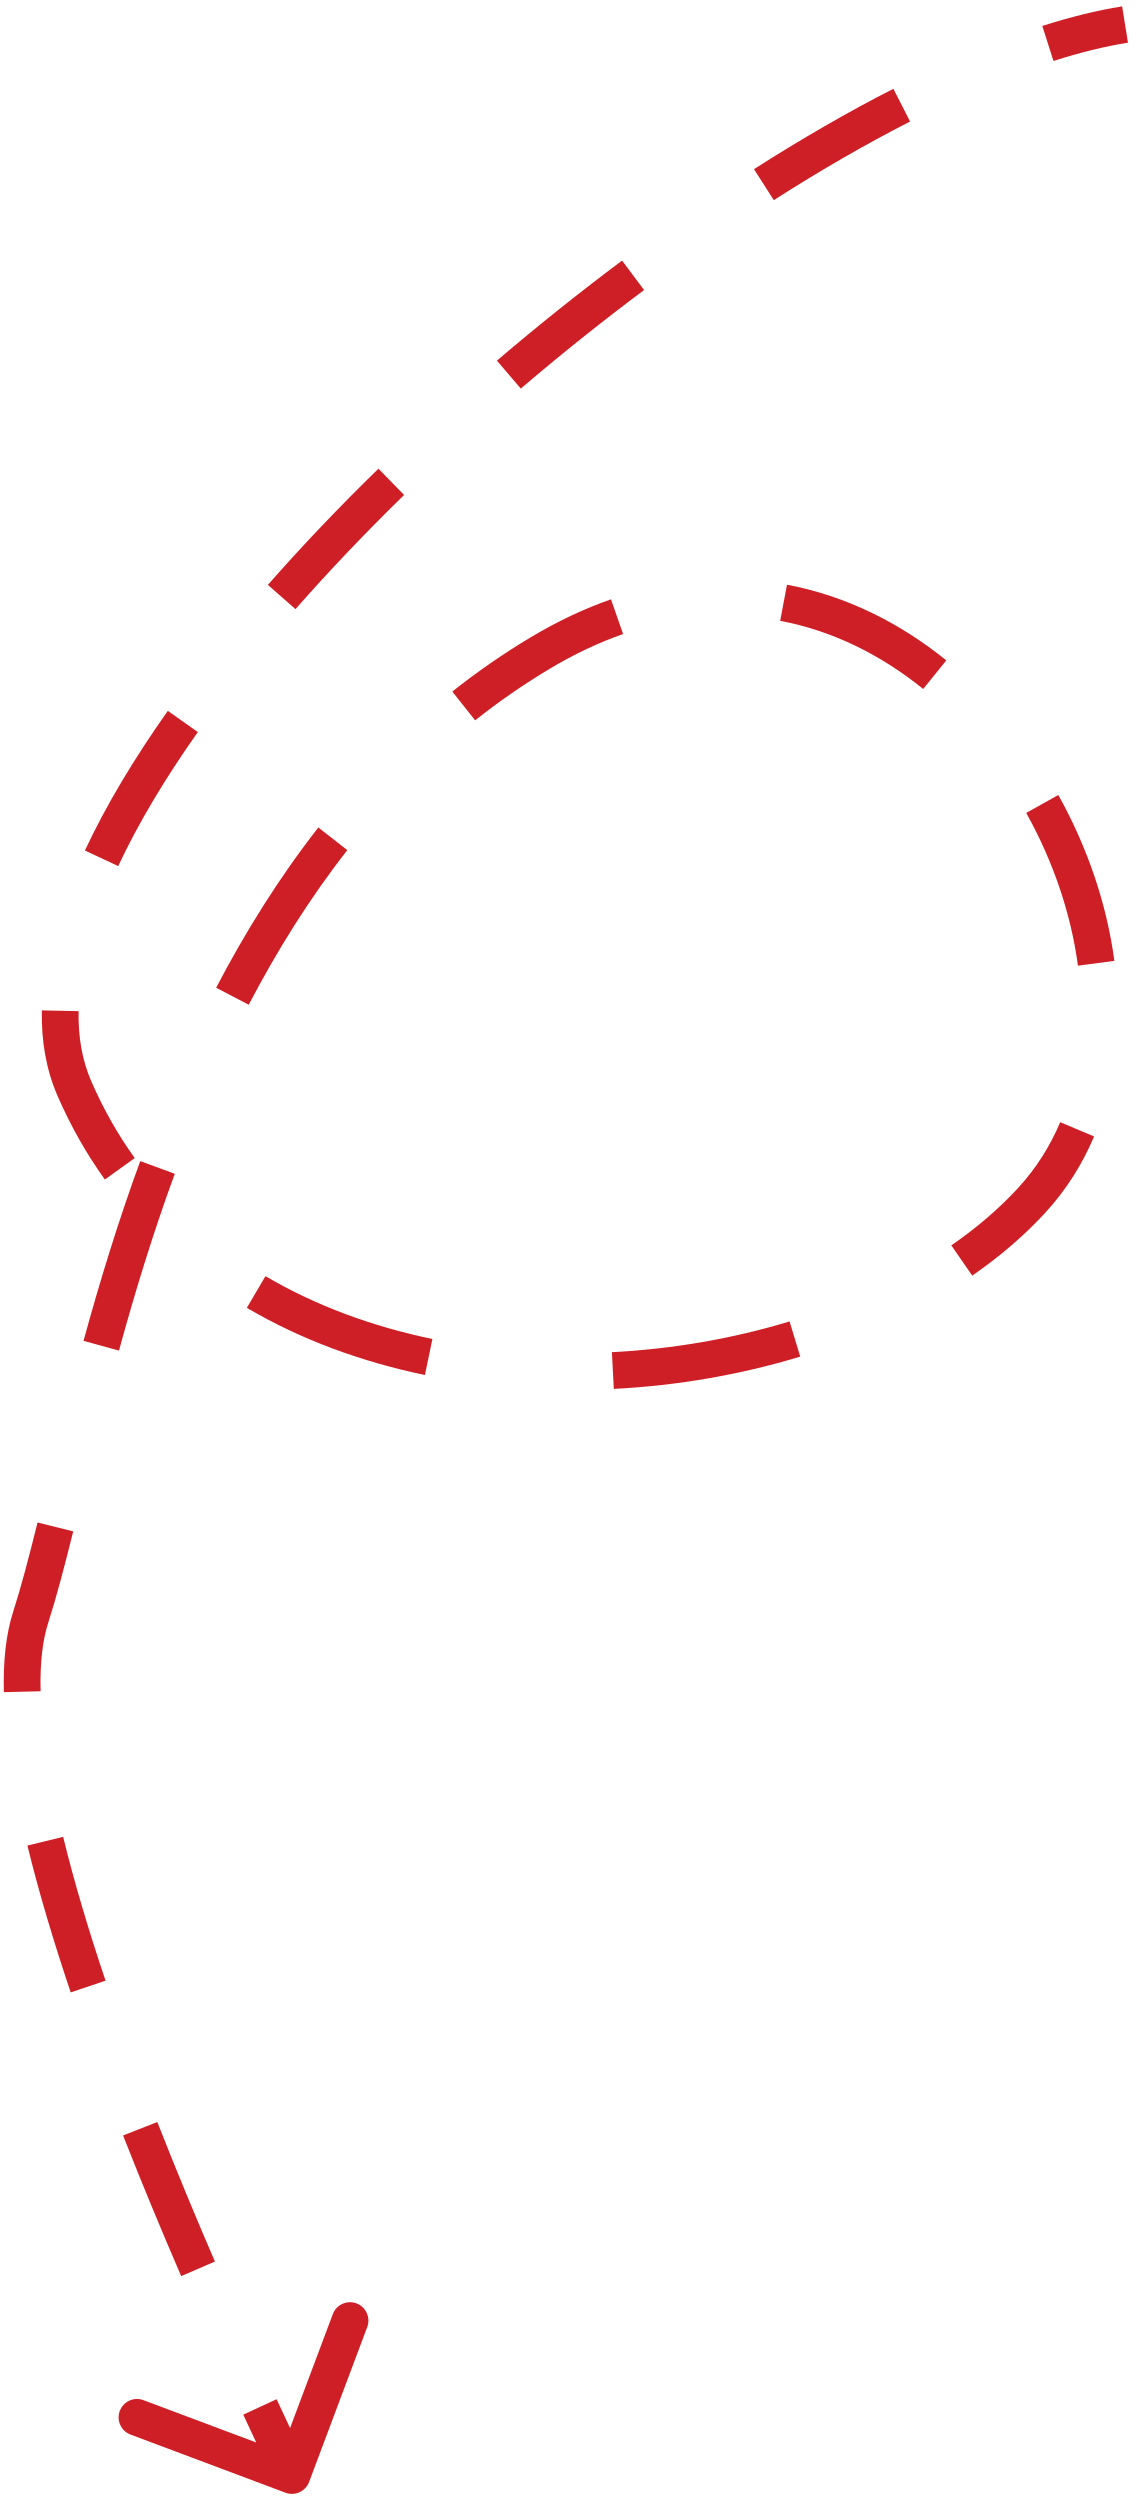
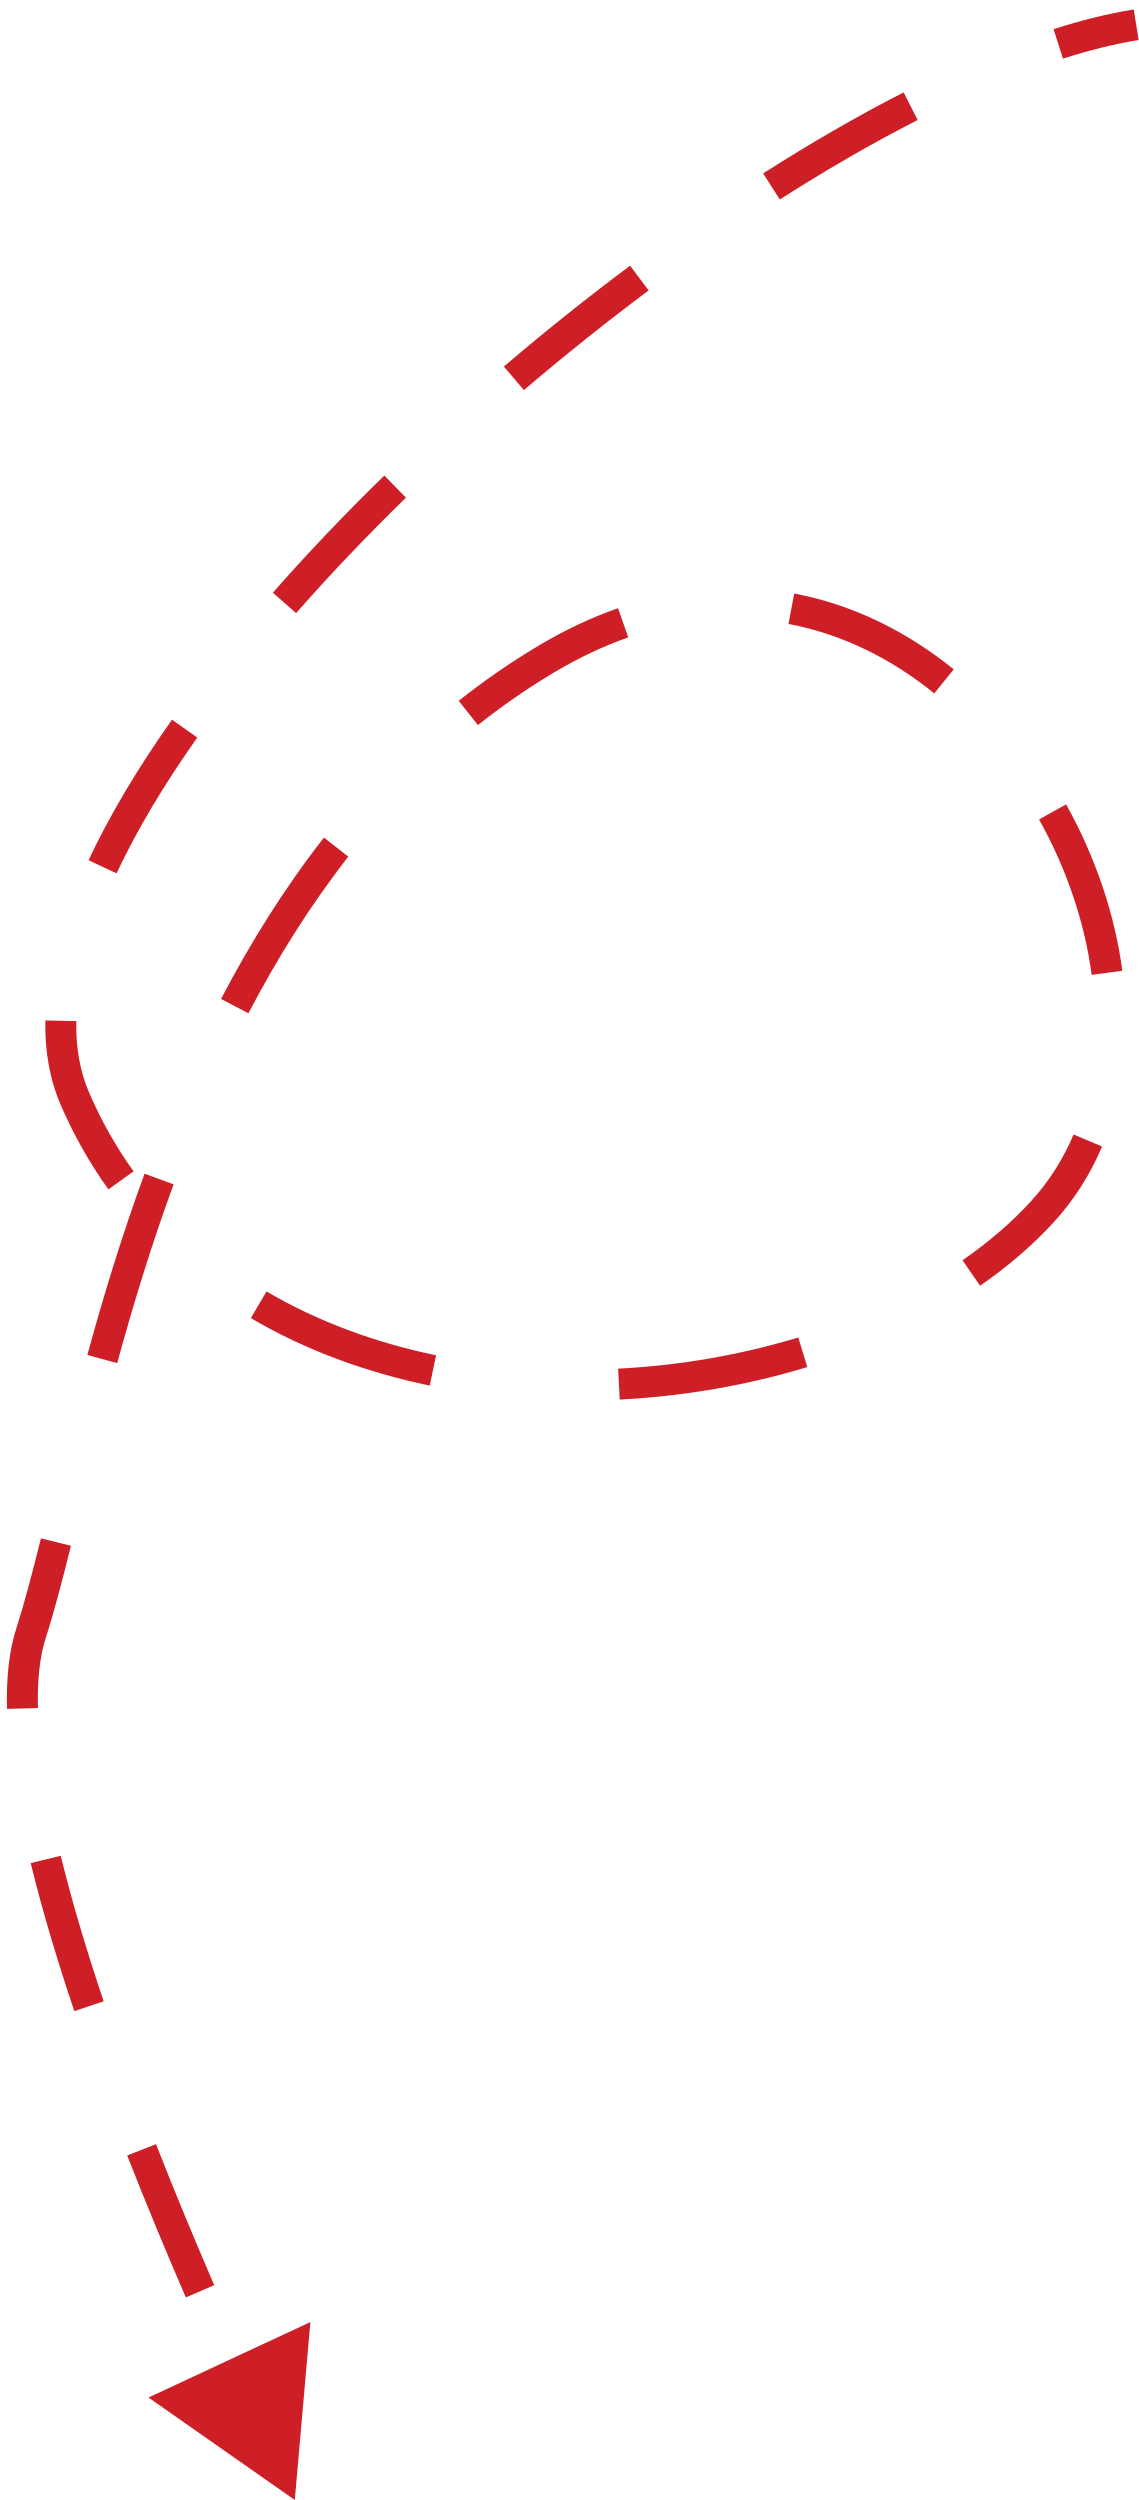
- <svg xmlns="http://www.w3.org/2000/svg" width="93" height="204" viewBox="0 0 93 204" fill="none">
-   <path d="M6.062 88.802L4.685 89.398L6.062 88.802ZM84.194 97.939L85.299 98.954L84.194 97.939ZM44.113 53.269L43.344 51.981L44.113 53.269ZM2.51 131.949L1.083 131.489L2.51 131.949ZM23.292 203.404C24.068 203.695 24.932 203.303 25.223 202.527L29.966 189.887C30.257 189.112 29.864 188.247 29.089 187.956C28.313 187.665 27.448 188.058 27.157 188.834L22.942 200.069L11.706 195.853C10.931 195.562 10.066 195.955 9.775 196.73C9.484 197.506 9.877 198.371 10.652 198.662L23.292 203.404ZM25.185 201.38C24.783 200.495 23.829 198.491 22.572 195.776L19.85 197.036C21.134 199.81 22.052 201.737 22.453 202.62L25.185 201.38ZM17.538 184.542C16.016 181.018 14.406 177.157 12.836 173.157L10.043 174.253C11.628 178.291 13.252 182.183 14.784 185.731L17.538 184.542ZM8.612 161.622C7.256 157.592 6.063 153.619 5.152 149.886L2.237 150.597C3.174 154.435 4.394 158.493 5.769 162.579L8.612 161.622ZM3.313 138.007C3.257 135.756 3.465 133.877 3.938 132.41L1.083 131.489C0.469 133.391 0.253 135.638 0.314 138.081L3.313 138.007ZM3.938 132.41C4.606 130.336 5.268 127.804 5.975 124.96L3.064 124.236C2.357 127.078 1.717 129.522 1.083 131.489L3.938 132.41ZM9.709 110.207C10.97 105.603 12.45 100.72 14.262 95.781L11.445 94.747C9.596 99.789 8.091 104.757 6.816 109.414L9.709 110.207ZM20.296 81.989C22.594 77.588 25.248 73.326 28.34 69.371L25.977 67.523C22.755 71.645 20.005 76.065 17.637 80.6L20.296 81.989ZM38.771 58.78C40.687 57.261 42.721 55.847 44.882 54.557L43.344 51.981C41.066 53.341 38.923 54.831 36.907 56.43L38.771 58.78ZM44.882 54.557C46.909 53.347 48.9 52.417 50.846 51.737L49.856 48.905C47.708 49.656 45.533 50.674 43.344 51.981L44.882 54.557ZM63.663 50.66C67.956 51.469 71.903 53.447 75.332 56.221L77.219 53.888C73.459 50.846 69.064 48.626 64.219 47.712L63.663 50.66ZM83.739 66.334C85.936 70.27 87.397 74.566 87.959 78.8L90.932 78.405C90.318 73.772 88.727 69.115 86.359 64.871L83.739 66.334ZM86.513 91.57C85.69 93.521 84.558 95.326 83.089 96.924L85.299 98.954C87.012 97.089 88.327 94.989 89.277 92.736L86.513 91.57ZM83.089 96.924C81.527 98.625 79.691 100.198 77.628 101.624L79.333 104.091C81.558 102.554 83.569 100.837 85.299 98.954L83.089 96.924ZM64.428 107.828C59.844 109.222 54.92 110.083 49.932 110.338L50.086 113.334C55.312 113.067 60.478 112.165 65.3 110.699L64.428 107.828ZM35.285 109.263C30.419 108.251 25.789 106.561 21.662 104.134L20.141 106.719C24.587 109.334 29.532 111.131 34.674 112.2L35.285 109.263ZM10.994 94.499C9.627 92.594 8.431 90.499 7.438 88.206L4.685 89.398C5.763 91.887 7.064 94.168 8.557 96.248L10.994 94.499ZM7.438 88.206C6.707 86.517 6.37 84.614 6.415 82.51L3.415 82.447C3.363 84.911 3.756 87.253 4.685 89.398L7.438 88.206ZM9.646 70.673C11.279 67.183 13.481 63.506 16.144 59.737L13.694 58.006C10.955 61.883 8.654 65.714 6.929 69.401L9.646 70.673ZM24.113 49.705C26.86 46.575 29.836 43.453 32.975 40.39L30.881 38.243C27.691 41.354 24.661 44.533 21.858 47.726L24.113 49.705ZM42.496 31.709C45.781 28.905 49.154 26.209 52.557 23.667L50.762 21.264C47.306 23.845 43.882 26.582 40.548 29.427L42.496 31.709ZM63.141 16.331C66.925 13.914 70.659 11.755 74.262 9.917L72.899 7.245C69.199 9.132 65.38 11.341 61.526 13.802L63.141 16.331ZM85.963 4.975C88.117 4.287 90.151 3.785 92.042 3.481L91.566 0.519C89.5 0.851 87.318 1.393 85.05 2.117L85.963 4.975Z" fill="#CE1F26" />
+ <svg xmlns="http://www.w3.org/2000/svg" width="92" height="202" viewBox="0 0 92 202" fill="none">
+   <path d="M6.062 88.802L4.915 89.299L6.062 88.802ZM84.194 97.939L85.115 98.785L84.194 97.939ZM44.113 53.269L43.472 52.196L44.113 53.269ZM2.51 131.949L1.321 131.566L1.321 131.566L2.51 131.949ZM23.819 202L25.079 187.621L11.997 193.72L23.819 202ZM17.309 184.641C15.786 181.115 14.174 177.252 12.604 173.248L10.276 174.161C11.859 178.196 13.482 182.086 15.014 185.632L17.309 184.641ZM8.375 161.702C7.017 157.667 5.822 153.687 4.909 149.945L2.48 150.538C3.414 154.367 4.632 158.418 6.006 162.499L8.375 161.702ZM3.063 138.013C3.007 135.746 3.215 133.836 3.7 132.333L1.321 131.566C0.719 133.432 0.504 135.647 0.564 138.075L3.063 138.013ZM3.7 132.333C4.365 130.269 5.026 127.744 5.733 124.9L3.307 124.297C2.6 127.139 1.957 129.59 1.321 131.566L3.7 132.333ZM9.468 110.141C10.73 105.533 12.212 100.642 14.027 95.695L11.68 94.834C9.834 99.866 8.331 104.828 7.057 109.48L9.468 110.141ZM20.074 81.873C22.378 77.461 25.041 73.186 28.143 69.217L26.174 67.677C22.963 71.785 20.221 76.192 17.858 80.715L20.074 81.873ZM38.616 58.584C40.54 57.059 42.583 55.638 44.754 54.342L43.472 52.196C41.204 53.55 39.07 55.033 37.062 56.626L38.616 58.584ZM44.754 54.342C46.794 53.124 48.801 52.187 50.763 51.501L49.938 49.141C47.807 49.886 45.648 50.897 43.472 52.196L44.754 54.342ZM63.709 50.414C68.048 51.233 72.033 53.23 75.489 56.026L77.061 54.083C73.329 51.063 68.972 48.863 64.173 47.957L63.709 50.414ZM83.957 66.212C86.168 70.173 87.64 74.5 88.206 78.767L90.685 78.438C90.074 73.838 88.494 69.212 86.14 64.993L83.957 66.212ZM86.743 91.667C85.91 93.644 84.762 95.472 83.273 97.094L85.115 98.785C86.807 96.942 88.107 94.867 89.047 92.639L86.743 91.667ZM83.273 97.094C81.697 98.809 79.846 100.394 77.77 101.829L79.191 103.886C81.403 102.357 83.398 100.653 85.115 98.785L83.273 97.094ZM64.501 108.067C59.897 109.467 54.953 110.332 49.945 110.588L50.073 113.085C55.279 112.818 60.425 111.919 65.228 110.459L64.501 108.067ZM35.234 109.508C30.345 108.491 25.689 106.792 21.536 104.349L20.268 106.504C24.687 109.103 29.606 110.891 34.725 111.956L35.234 109.508ZM10.791 94.645C9.413 92.725 8.209 90.615 7.209 88.305L4.915 89.299C5.986 91.772 7.278 94.037 8.76 96.102L10.791 94.645ZM7.209 88.305C6.461 86.578 6.12 84.639 6.165 82.505L3.665 82.452C3.614 84.887 4.002 87.191 4.915 89.299L7.209 88.305ZM9.419 70.567C11.06 67.061 13.27 63.371 15.94 59.593L13.898 58.15C11.165 62.018 8.873 65.837 7.155 69.507L9.419 70.567ZM23.925 49.54C26.677 46.405 29.658 43.278 32.801 40.211L31.055 38.422C27.87 41.529 24.844 44.703 22.046 47.891L23.925 49.54ZM42.334 31.519C45.622 28.712 49.001 26.012 52.408 23.467L50.912 21.464C47.46 24.042 44.04 26.775 40.711 29.617L42.334 31.519ZM63.007 16.12C66.796 13.7 70.538 11.536 74.148 9.695L73.012 7.468C69.32 9.351 65.508 11.556 61.661 14.013L63.007 16.12ZM85.887 4.737C88.05 4.046 90.097 3.54 92.002 3.234L91.606 0.766C89.554 1.095 87.385 1.634 85.126 2.355L85.887 4.737Z" fill="#CE1F26" />
</svg>
